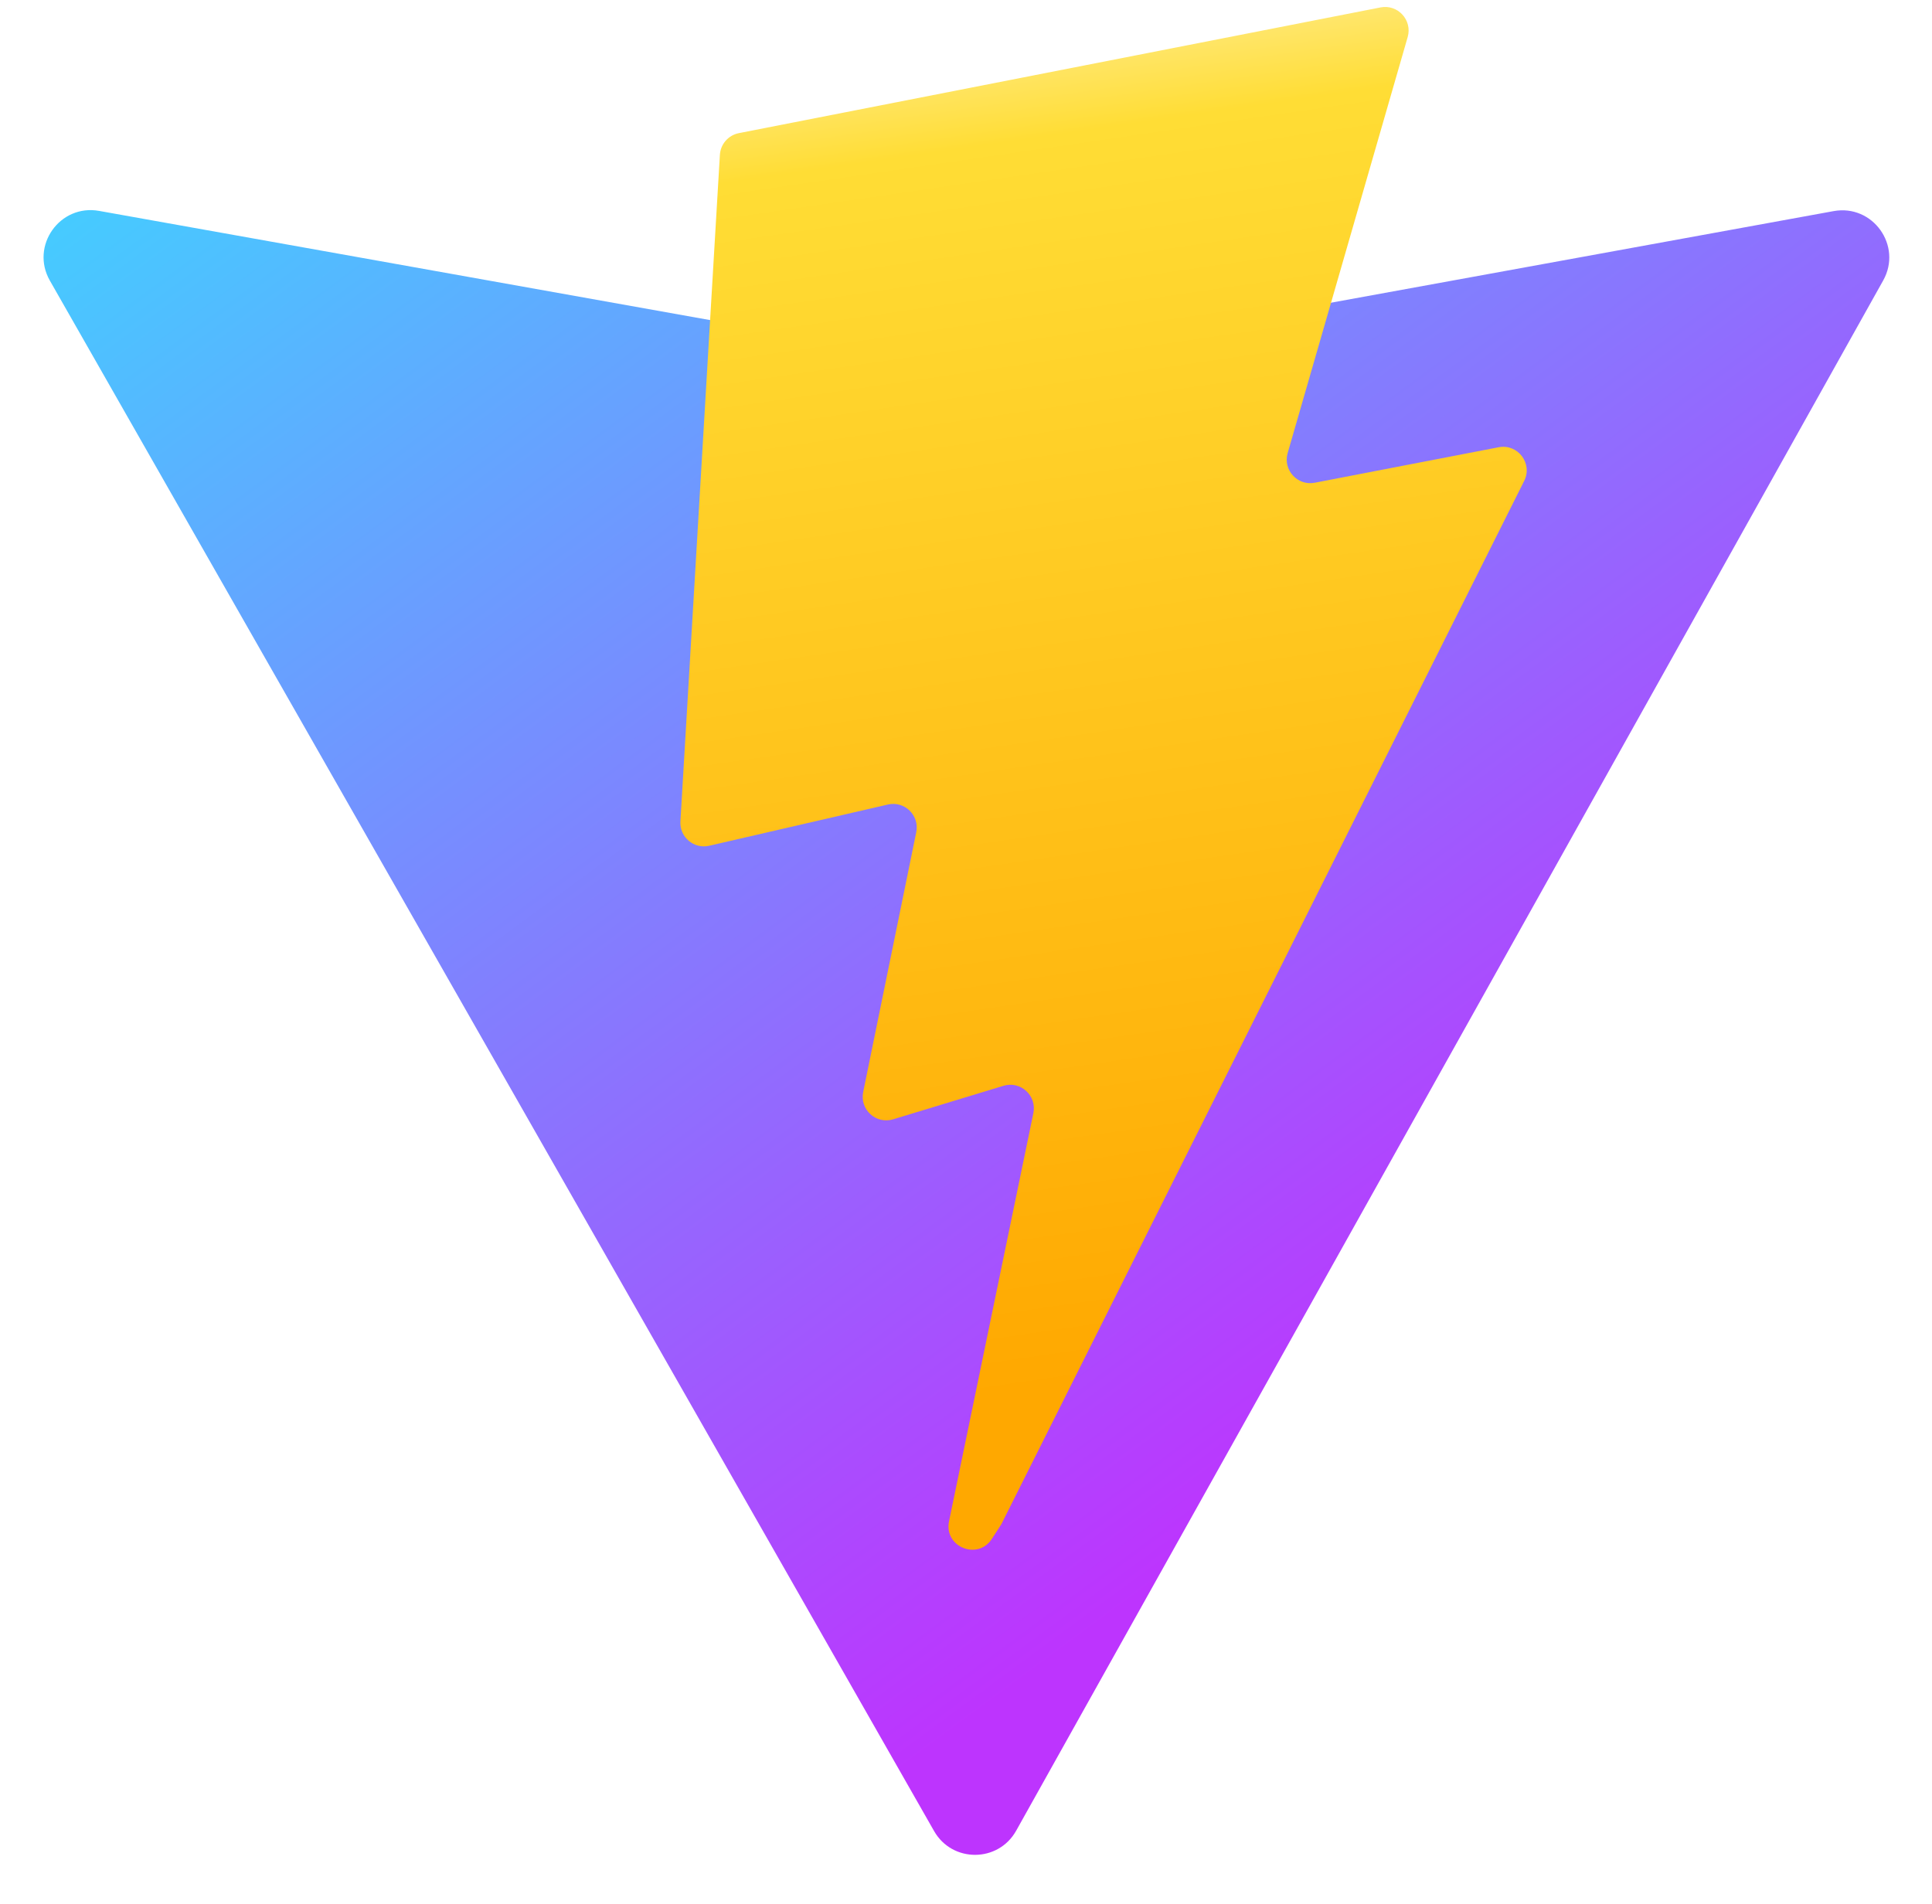
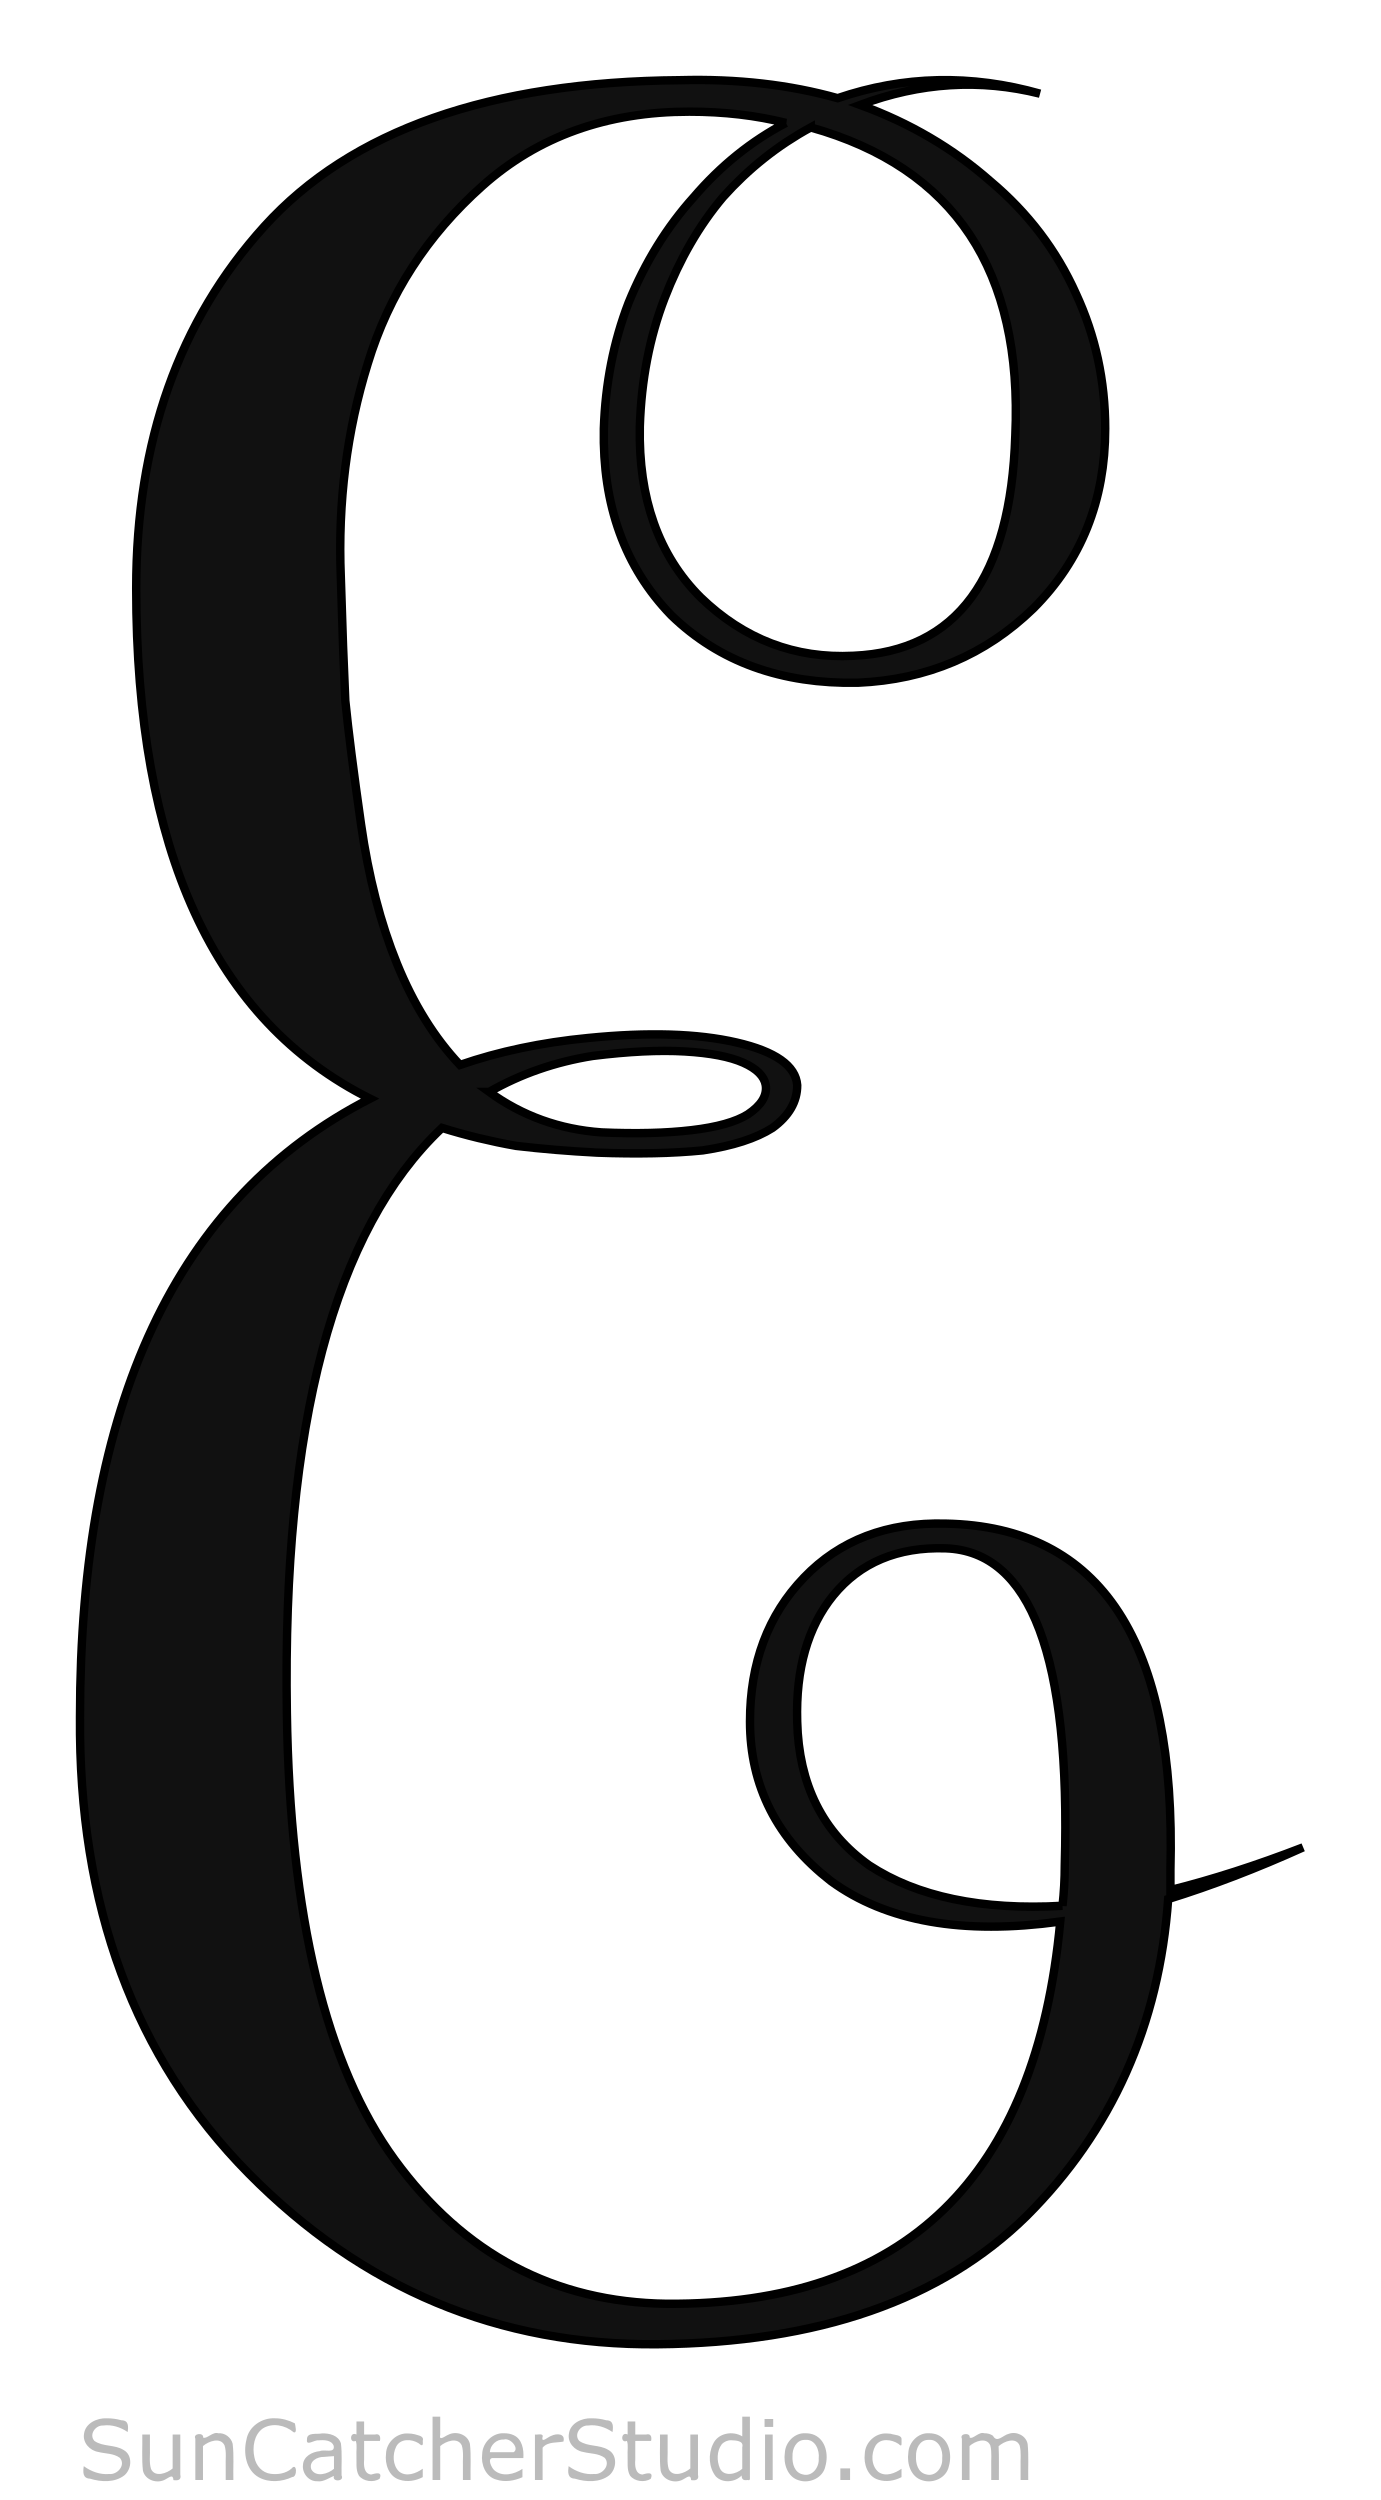
- <svg xmlns="http://www.w3.org/2000/svg" width="410" height="404" viewBox="0 0 410 404" fill="none">
-   <path d="M399.641 59.525L215.643 388.545C211.844 395.338 202.084 395.378 198.228 388.618L10.582 59.556C6.381 52.19 12.68 43.267 21.028 44.759L205.223 77.682C206.398 77.892 207.601 77.89 208.776 77.676L389.119 44.806C397.439 43.289 403.768 52.143 399.641 59.525Z" fill="url(#paint0_linear)" />
-   <path d="M292.965 1.574L156.801 28.255C154.563 28.694 152.906 30.59 152.771 32.866L144.395 174.33C144.198 177.662 147.258 180.248 150.51 179.498L188.42 170.749C191.967 169.931 195.172 173.055 194.443 176.622L183.18 231.775C182.422 235.487 185.907 238.661 189.532 237.56L212.947 230.446C216.577 229.344 220.065 232.527 219.297 236.242L201.398 322.875C200.278 328.294 207.486 331.249 210.492 326.603L212.5 323.5L323.454 102.072C325.312 98.365 322.108 94.137 318.036 94.923L279.014 102.454C275.347 103.161 272.227 99.746 273.262 96.158L298.731 7.867C299.767 4.273 296.636 0.855 292.965 1.574Z" fill="url(#paint1_linear)" />
-   <defs>
-     <linearGradient id="paint0_linear" x1="6" y1="33" x2="235" y2="344" gradientUnits="userSpaceOnUse">
-       <stop stop-color="#41D1FF" />
-       <stop offset="1" stop-color="#BD34FE" />
-     </linearGradient>
-     <linearGradient id="paint1_linear" x1="194.651" y1="8.818" x2="236.076" y2="292.989" gradientUnits="userSpaceOnUse">
-       <stop stop-color="#FFEA83" />
-       <stop offset="0.083" stop-color="#FFDD35" />
-       <stop offset="1" stop-color="#FFA800" />
-     </linearGradient>
-   </defs>
+ <svg xmlns="http://www.w3.org/2000/svg" width="182.236" height="330" viewBox="0 0 182.236 330" version="1.1" id="svg2216">
+   <defs id="defs2210" />
+   <g id="layer1" transform="translate(175.4028,-145.3532)">
+     <g aria-label="E" style="font-style:normal;font-variant:normal;font-weight:normal;font-stretch:normal;font-size:6.865px;line-height:1.25;font-family:'Open Sans';-inkscape-font-specification:'Open Sans, Normal';font-variant-ligatures:normal;font-variant-caps:normal;font-variant-numeric:normal;font-feature-settings:normal;text-align:start;letter-spacing:0px;word-spacing:0px;writing-mode:lr-tb;text-anchor:start;fill:#111111;fill-opacity:1;stroke:#000000;stroke-width:1.03;stroke-opacity:1" id="text816" transform="matrix(1.080705,0,0,1.080705,13.34888,-12.53782)">
+       <path d="m -75.635,161.662 q -6.041,3.295 -10.71,8.513 -4.394,5.218 -7.14,12.358 -2.746,7.14 -3.021,15.653 -0.275,13.181 7.415,20.871 7.964,7.689 18.674,7.14 18.948,-0.824 19.772,-26.912 1.373,-30.207 -24.99,-37.622 z m -3.021,-0.549 q -5.492,-1.373 -11.808,-1.373 -15.104,0 -25.264,9.062 -10.161,9.062 -14.005,21.694 -3.845,12.358 -3.295,26.088 0.275,9.337 0.549,15.104 0.549,5.492 1.922,15.104 1.373,9.611 4.394,17.026 3.021,7.415 7.689,12.358 7.14,-2.472 15.653,-3.295 10.985,-1.098 18.124,0.549 7.14,1.648 7.415,5.218 0,3.021 -3.021,5.218 -3.021,1.922 -8.513,2.746 -5.492,0.549 -12.907,0.275 -5.218,-0.275 -9.886,-0.824 -4.668,-0.824 -9.062,-2.197 -19.772,18.674 -18.948,71.4 0.549,37.347 13.181,54.648 12.632,17.301 33.228,17.575 43.664,0.275 48.057,-46.684 -17.85,2.472 -28.011,-4.943 -9.886,-7.689 -9.886,-19.498 0,-10.71 6.591,-17.575 6.591,-6.865 17.301,-6.591 28.56,0.549 27.461,42.29 0,1.098 0,2.472 7.689,-1.922 16.202,-5.218 -8.513,3.845 -16.477,6.316 -1.648,23.068 -17.301,38.72 -15.653,15.378 -45.037,15.653 -29.109,0.275 -49.98,-20.871 -20.871,-21.145 -20.596,-55.747 0,-57.394 35.425,-75.519 -28.56,-14.28 -28.56,-62.337 0,-26.912 15.653,-44.213 15.928,-17.575 50.803,-17.85 10.435,-0.275 19.223,2.197 12.083,-4.119 24.715,-0.549 -10.985,-2.746 -21.969,1.373 9.062,3.295 15.928,9.337 6.865,5.767 10.435,13.731 3.57,7.689 3.57,16.477 0,13.181 -8.788,21.969 -8.788,8.513 -21.42,9.062 -14.005,0.275 -22.793,-8.238 -8.513,-8.788 -8.238,-22.793 0.275,-8.238 3.021,-15.378 3.021,-7.415 7.964,-12.907 4.943,-5.767 11.259,-9.062 z m 33.777,217.768 q 0.275,-2.472 0.275,-4.943 1.098,-38.171 -14.555,-38.721 -8.788,-0.275 -13.731,5.767 -4.668,5.767 -4.394,15.378 0.275,11.534 8.788,17.575 8.788,5.767 23.617,4.943 z m -70.026,-99.41 q 6.042,4.394 13.731,4.943 6.316,0.275 10.985,-0.275 4.668,-0.549 6.865,-1.922 2.472,-1.648 2.197,-3.57 -0.275,-1.648 -2.746,-2.746 -2.472,-1.098 -7.14,-1.373 -4.668,-0.275 -11.259,0.549 -6.865,1.098 -12.632,4.394 z" style="font-style:normal;font-variant:normal;font-weight:normal;font-stretch:normal;font-size:274.613px;font-family:'Free Monogram Beta';-inkscape-font-specification:'Free Monogram Beta';fill:#111111;fill-opacity:1;stroke:#000000;stroke-width:1.03;stroke-opacity:1" id="path814" />
+     </g>
+   </g>
+   <g transform="translate(10, 318)">
+     <path id="path833" style="font-size:11px;fill:#bbbbbb" d="m 47.099,1 c 0,2.786 0,5.572 0,8.357 0.337,0 0.673,0 1.01,0 0,-1.493 0,-2.986 0,-4.479 0.735,-0.638 2.306,-1.223 2.848,-0.082 0.278,0.918 0.103,1.896 0.148,2.844 0,0.572 0,1.144 0,1.716 0.337,0 0.673,0 1.01,0 -0.04,-1.586 0.09,-3.185 -0.086,-4.763 -0.264,-1.225 -1.778,-1.757 -2.838,-1.214 -0.475,0.186 -1.287,0.921 -1.082,-0.006 0,-0.791 0,-1.582 0,-2.373 -0.337,0 -0.673,0 -1.01,0 z m 40.879,0 c 0,0.867 0,1.733 0,2.6 -1.267,-0.783 -3.219,-0.431 -3.853,1.007 -0.668,1.336 -0.576,3.1 0.361,4.284 0.907,0.931 2.548,0.783 3.411,-0.126 -0.006,0.517 0.259,0.694 0.781,0.593 0.45,0.147 0.283,-0.323 0.31,-0.6 0,-2.586 0,-5.172 0,-7.757 -0.337,0 -0.673,0 -1.01,0 z M 4.082,1.215 c -1.271,-0.058 -2.819,0.649 -2.989,2.044 -0.207,1.167 0.756,2.214 1.87,2.396 0.955,0.251 2.038,0.167 2.865,0.787 0.807,0.955 -0.335,2.249 -1.416,2.126 C 3.212,8.679 2.013,8.238 1.057,7.531 0.948,8.299 0.894,9.152 1.883,9.184 3.353,9.64 5.153,9.73 6.426,8.737 7.411,7.904 7.534,6.058 6.301,5.39 5.135,4.66 3.591,4.995 2.464,4.203 1.705,3.369 2.598,2.109 3.618,2.168 4.755,2.011 5.916,2.389 6.85,3.029 6.959,2.289 6.993,1.478 6.029,1.477 5.397,1.299 4.739,1.21 4.082,1.215 Z m 22.209,0 c -1.709,-0.096 -3.479,1.088 -3.763,2.833 -0.432,1.76 -0.066,4.017 1.647,4.967 1.359,0.737 3.051,0.59 4.417,-0.052 0.681,0.032 0.625,-2.018 -0.121,-1.104 C 27.742,8.497 26.686,8.668 25.745,8.543 24.617,8.419 23.78,7.456 23.583,6.374 23.287,5.047 23.521,3.377 24.704,2.546 25.971,1.761 27.665,2.126 28.756,3.053 29.267,3.256 28.968,2.144 28.923,1.882 28.111,1.466 27.206,1.21 26.291,1.215 Z m 41.793,0 c -1.271,-0.058 -2.819,0.649 -2.989,2.044 -0.206,1.167 0.755,2.214 1.869,2.396 0.955,0.251 2.039,0.168 2.866,0.787 0.804,0.956 -0.335,2.249 -1.416,2.126 C 67.213,8.679 66.014,8.238 65.057,7.531 64.953,8.299 64.894,9.152 65.885,9.184 67.355,9.64 69.155,9.73 70.428,8.737 71.413,7.904 71.536,6.058 70.302,5.39 69.137,4.66 67.593,4.995 66.466,4.203 65.707,3.369 66.599,2.109 67.62,2.168 68.757,2.011 69.918,2.389 70.852,3.029 70.961,2.289 70.995,1.478 70.031,1.477 69.399,1.299 68.741,1.21 68.084,1.215 Z m 22.838,0.092 c 0,0.349 0,0.698 0,1.047 0.38,0 0.759,0 1.139,0 0,-0.349 0,-0.698 0,-1.047 -0.38,1e-6 -0.759,2e-6 -1.139,3e-6 z M 37.054,1.633 c 0,0.575 0,1.15 0,1.725 -0.89,-0.461 -0.978,1.227 -0.09,0.84 0.209,0.593 0.041,1.317 0.087,1.961 0.04,0.872 -0.128,1.831 0.319,2.618 0.606,0.795 1.917,0.937 2.724,0.437 C 40.554,8.203 39.574,8.47 38.988,8.641 38.033,8.527 38.001,7.441 38.064,6.691 c 0,-0.828 0,-1.656 0,-2.484 0.695,0 1.389,0 2.084,0 0.127,-0.55 -0.035,-1.018 -0.65,-0.85 -0.478,0 -0.956,0 -1.434,0 0,-0.575 0,-1.15 0,-1.725 -0.337,5e-6 -0.673,2e-6 -1.01,1.2e-5 z m 35.793,0 c 0,0.575 0,1.15 0,1.725 -0.89,-0.461 -0.978,1.227 -0.09,0.84 0.209,0.593 0.041,1.317 0.087,1.961 0.04,0.872 -0.128,1.831 0.319,2.618 0.606,0.795 1.917,0.937 2.724,0.437 0.459,-1.012 -0.52,-0.744 -1.107,-0.573 -0.954,-0.114 -0.986,-1.201 -0.924,-1.95 0,-0.828 0,-1.656 0,-2.484 0.695,0 1.389,0 2.084,0 0.127,-0.55 -0.035,-1.018 -0.65,-0.85 -0.478,0 -0.956,0 -1.434,0 0,-0.575 0,-1.15 0,-1.725 -0.337,5e-6 -0.673,2e-6 -1.01,1.2e-5 z M 18.808,3.191 C 18.095,2.935 17.239,4.035 16.808,3.746 16.925,3.064 15.424,3.19 15.785,3.907 c 0,1.817 0,3.633 0,5.45 0.337,0 0.673,0 1.01,0 0,-1.493 0,-2.986 0,-4.479 0.735,-0.638 2.305,-1.222 2.849,-0.082 0.279,0.902 0.104,1.863 0.149,2.794 0,0.589 0,1.177 0,1.766 0.337,0 0.673,0 1.01,0 -0.044,-1.594 0.099,-3.201 -0.094,-4.785 -0.207,-0.836 -1.034,-1.458 -1.9,-1.381 z m 37.744,0 c -1.522,-0.107 -2.87,1.257 -2.903,2.752 -0.188,1.363 0.45,2.995 1.887,3.37 1.128,0.363 2.364,0.154 3.426,-0.321 0,-0.367 0,-0.734 0,-1.102 C 57.907,8.606 56.317,9.001 55.261,8.084 54.886,7.777 54.255,6.455 55.062,6.463 c 1.34,0 2.68,0 4.02,0 C 59.16,5.347 58.934,3.953 57.796,3.441 57.409,3.257 56.977,3.191 56.552,3.191 Z m 39.789,0 c -1.434,-0.105 -2.683,1.183 -2.741,2.581 -0.215,1.417 0.332,3.201 1.85,3.632 1.414,0.476 3.211,-0.334 3.501,-1.87 0.431,-1.475 0.068,-3.44 -1.461,-4.124 -0.361,-0.155 -0.756,-0.22 -1.148,-0.219 z m 16.301,0 c -1.434,-0.105 -2.683,1.183 -2.741,2.581 -0.215,1.417 0.332,3.201 1.85,3.632 1.414,0.476 3.211,-0.334 3.501,-1.87 0.431,-1.475 0.068,-3.44 -1.461,-4.124 -0.361,-0.155 -0.756,-0.22 -1.148,-0.219 z m 7.283,0 c -0.696,-0.265 -1.519,0.857 -1.932,0.554 0.117,-0.682 -1.384,-0.556 -1.023,0.162 0,1.817 0,3.633 0,5.45 0.337,0 0.673,0 1.01,0 0,-1.493 0,-2.986 0,-4.479 0.693,-0.641 2.263,-1.226 2.742,-0.073 0.237,0.923 0.08,1.89 0.121,2.835 0,0.572 0,1.144 0,1.716 0.337,0 0.673,0 1.01,0 -0.018,-1.484 0.041,-2.97 -0.037,-4.453 0.701,-0.648 2.287,-1.268 2.779,-0.095 0.238,0.922 0.081,1.888 0.122,2.832 0,0.572 0,1.144 0,1.716 0.337,0 0.673,0 1.01,0 -0.037,-1.576 0.082,-3.162 -0.077,-4.731 -0.192,-1.116 -1.457,-1.724 -2.485,-1.366 -0.78,0.179 -1.557,1.282 -2.097,0.257 -0.331,-0.23 -0.74,-0.338 -1.141,-0.326 z M 32.478,3.213 C 31.839,3.355 30.469,3.021 30.523,4.017 c -0.153,0.951 1.002,0.008 1.531,0.112 0.702,-0.073 1.71,-0.057 1.997,0.727 0.175,1.053 -1.227,0.402 -1.837,0.695 -0.996,0.091 -2.156,0.68 -2.219,1.801 -0.148,1.103 0.758,2.235 1.909,2.172 0.78,0.151 1.757,-0.584 2.187,-0.694 -0.342,0.814 1.427,0.762 0.996,-0.075 -0.034,-1.411 0.094,-2.838 -0.087,-4.237 C 34.665,3.459 33.464,3.167 32.478,3.213 Z m 11.404,0.006 c -1.504,-0.11 -2.897,1.183 -2.927,2.687 -0.176,1.347 0.37,3.01 1.8,3.421 1.006,0.332 2.126,0.141 3.049,-0.346 0,-0.37 0,-0.741 0,-1.111 C 44.929,8.497 43.616,9.004 42.67,8.234 41.817,7.403 41.797,5.973 42.297,4.953 42.86,3.854 44.354,3.933 45.267,4.515 45.798,5.008 45.863,4.731 45.804,4.19 46.003,3.532 45.206,3.487 44.75,3.325 44.466,3.256 44.175,3.217 43.882,3.219 Z m 63.195,0 c -1.504,-0.11 -2.894,1.184 -2.926,2.687 -0.176,1.347 0.372,3.008 1.799,3.421 1.007,0.332 2.127,0.14 3.051,-0.346 0,-0.37 0,-0.741 0,-1.111 -0.856,0.603 -2.088,1.11 -3.046,0.434 -0.975,-0.825 -0.991,-2.404 -0.399,-3.456 0.657,-1.063 2.144,-0.857 3.047,-0.254 0.559,0.575 0.369,-0.18 0.399,-0.553 0.084,-0.665 -0.972,-0.606 -1.424,-0.786 -0.165,-0.024 -0.333,-0.036 -0.5,-0.035 z M 8.781,3.357 c 0.041,1.589 -0.093,3.19 0.088,4.77 0.288,1.278 1.919,1.782 2.985,1.143 0.571,-0.314 0.986,-0.695 1.04,0.104 0.613,0.099 1.076,-0.037 0.905,-0.716 0,-1.767 0,-3.533 0,-5.3 -0.337,0 -0.673,0 -1.01,0 0,1.493 0,2.987 0,4.48 C 12.05,8.472 10.473,9.064 9.936,7.911 9.659,7.011 9.836,6.053 9.791,5.124 c 0,-0.589 0,-1.177 0,-1.766 -0.337,0 -0.673,0 -1.01,0 z m 51.832,0 c 0,2 0,4 0,6 0.337,0 0.673,0 1.01,0 0,-1.42 0,-2.84 0,-4.26 C 62.306,4.248 63.623,4.47 64.373,4.286 64.662,3.203 63.474,3.18 62.77,3.532 62.33,3.658 61.329,4.67 61.651,3.549 61.578,3.174 60.901,3.422 60.613,3.357 Z m 16.504,0 c 0.041,1.589 -0.093,3.19 0.088,4.77 0.289,1.278 1.92,1.782 2.986,1.143 0.57,-0.314 0.985,-0.695 1.038,0.103 0.613,0.099 1.076,-0.037 0.905,-0.716 0,-1.767 0,-3.533 0,-5.3 -0.337,0 -0.673,0 -1.01,0 0,1.493 0,2.987 0,4.48 -0.738,0.636 -2.315,1.225 -2.852,0.074 -0.276,-0.9 -0.099,-1.859 -0.145,-2.788 0,-0.589 0,-1.177 0,-1.766 -0.337,0 -0.674,0 -1.012,0 z m 13.869,0 c 0,2 0,4 0,6 0.337,0 0.673,0 1.01,0 0,-2 0,-4 0,-6 -0.337,0 -0.673,0 -1.01,0 z m -34.488,0.666 c 0.834,-0.299 2.116,1.167 1.302,1.666 -1.046,0 -2.092,0 -3.138,0 0.036,-0.932 0.895,-1.741 1.836,-1.666 z m 39.844,0.037 c 1.278,-0.083 1.866,1.379 1.727,2.457 0.104,1.157 -0.862,2.467 -2.119,2.102 -1.088,-0.246 -1.398,-1.435 -1.339,-2.409 -0.044,-0.944 0.472,-2.101 1.544,-2.143 z m 16.301,0 c 1.278,-0.083 1.866,1.379 1.727,2.457 0.104,1.157 -0.861,2.466 -2.118,2.102 -1.088,-0.246 -1.396,-1.436 -1.337,-2.409 -0.044,-0.944 0.471,-2.1 1.542,-2.143 z m -26.098,0.055 c 0.586,0.022 1.671,0.054 1.434,0.922 0,0.948 0,1.896 0,2.843 C 87.206,8.596 85.564,8.983 85.023,7.813 84.603,6.826 84.605,5.534 85.265,4.653 85.584,4.296 86.065,4.091 86.544,4.115 Z M 34.085,6.211 c 0,0.557 0,1.113 0,1.67 -0.772,0.679 -2.403,1.171 -2.999,0.057 -0.342,-1.047 0.799,-1.661 1.692,-1.627 0.434,-0.05 0.871,-0.066 1.307,-0.1 z m 66.842,1.615 c 0,0.51 0,1.021 0,1.531 0.428,0 0.855,0 1.283,0 0,-0.51 0,-1.021 0,-1.531 -0.428,0 -0.855,0 -1.283,0 z" />
+   </g>
</svg>
